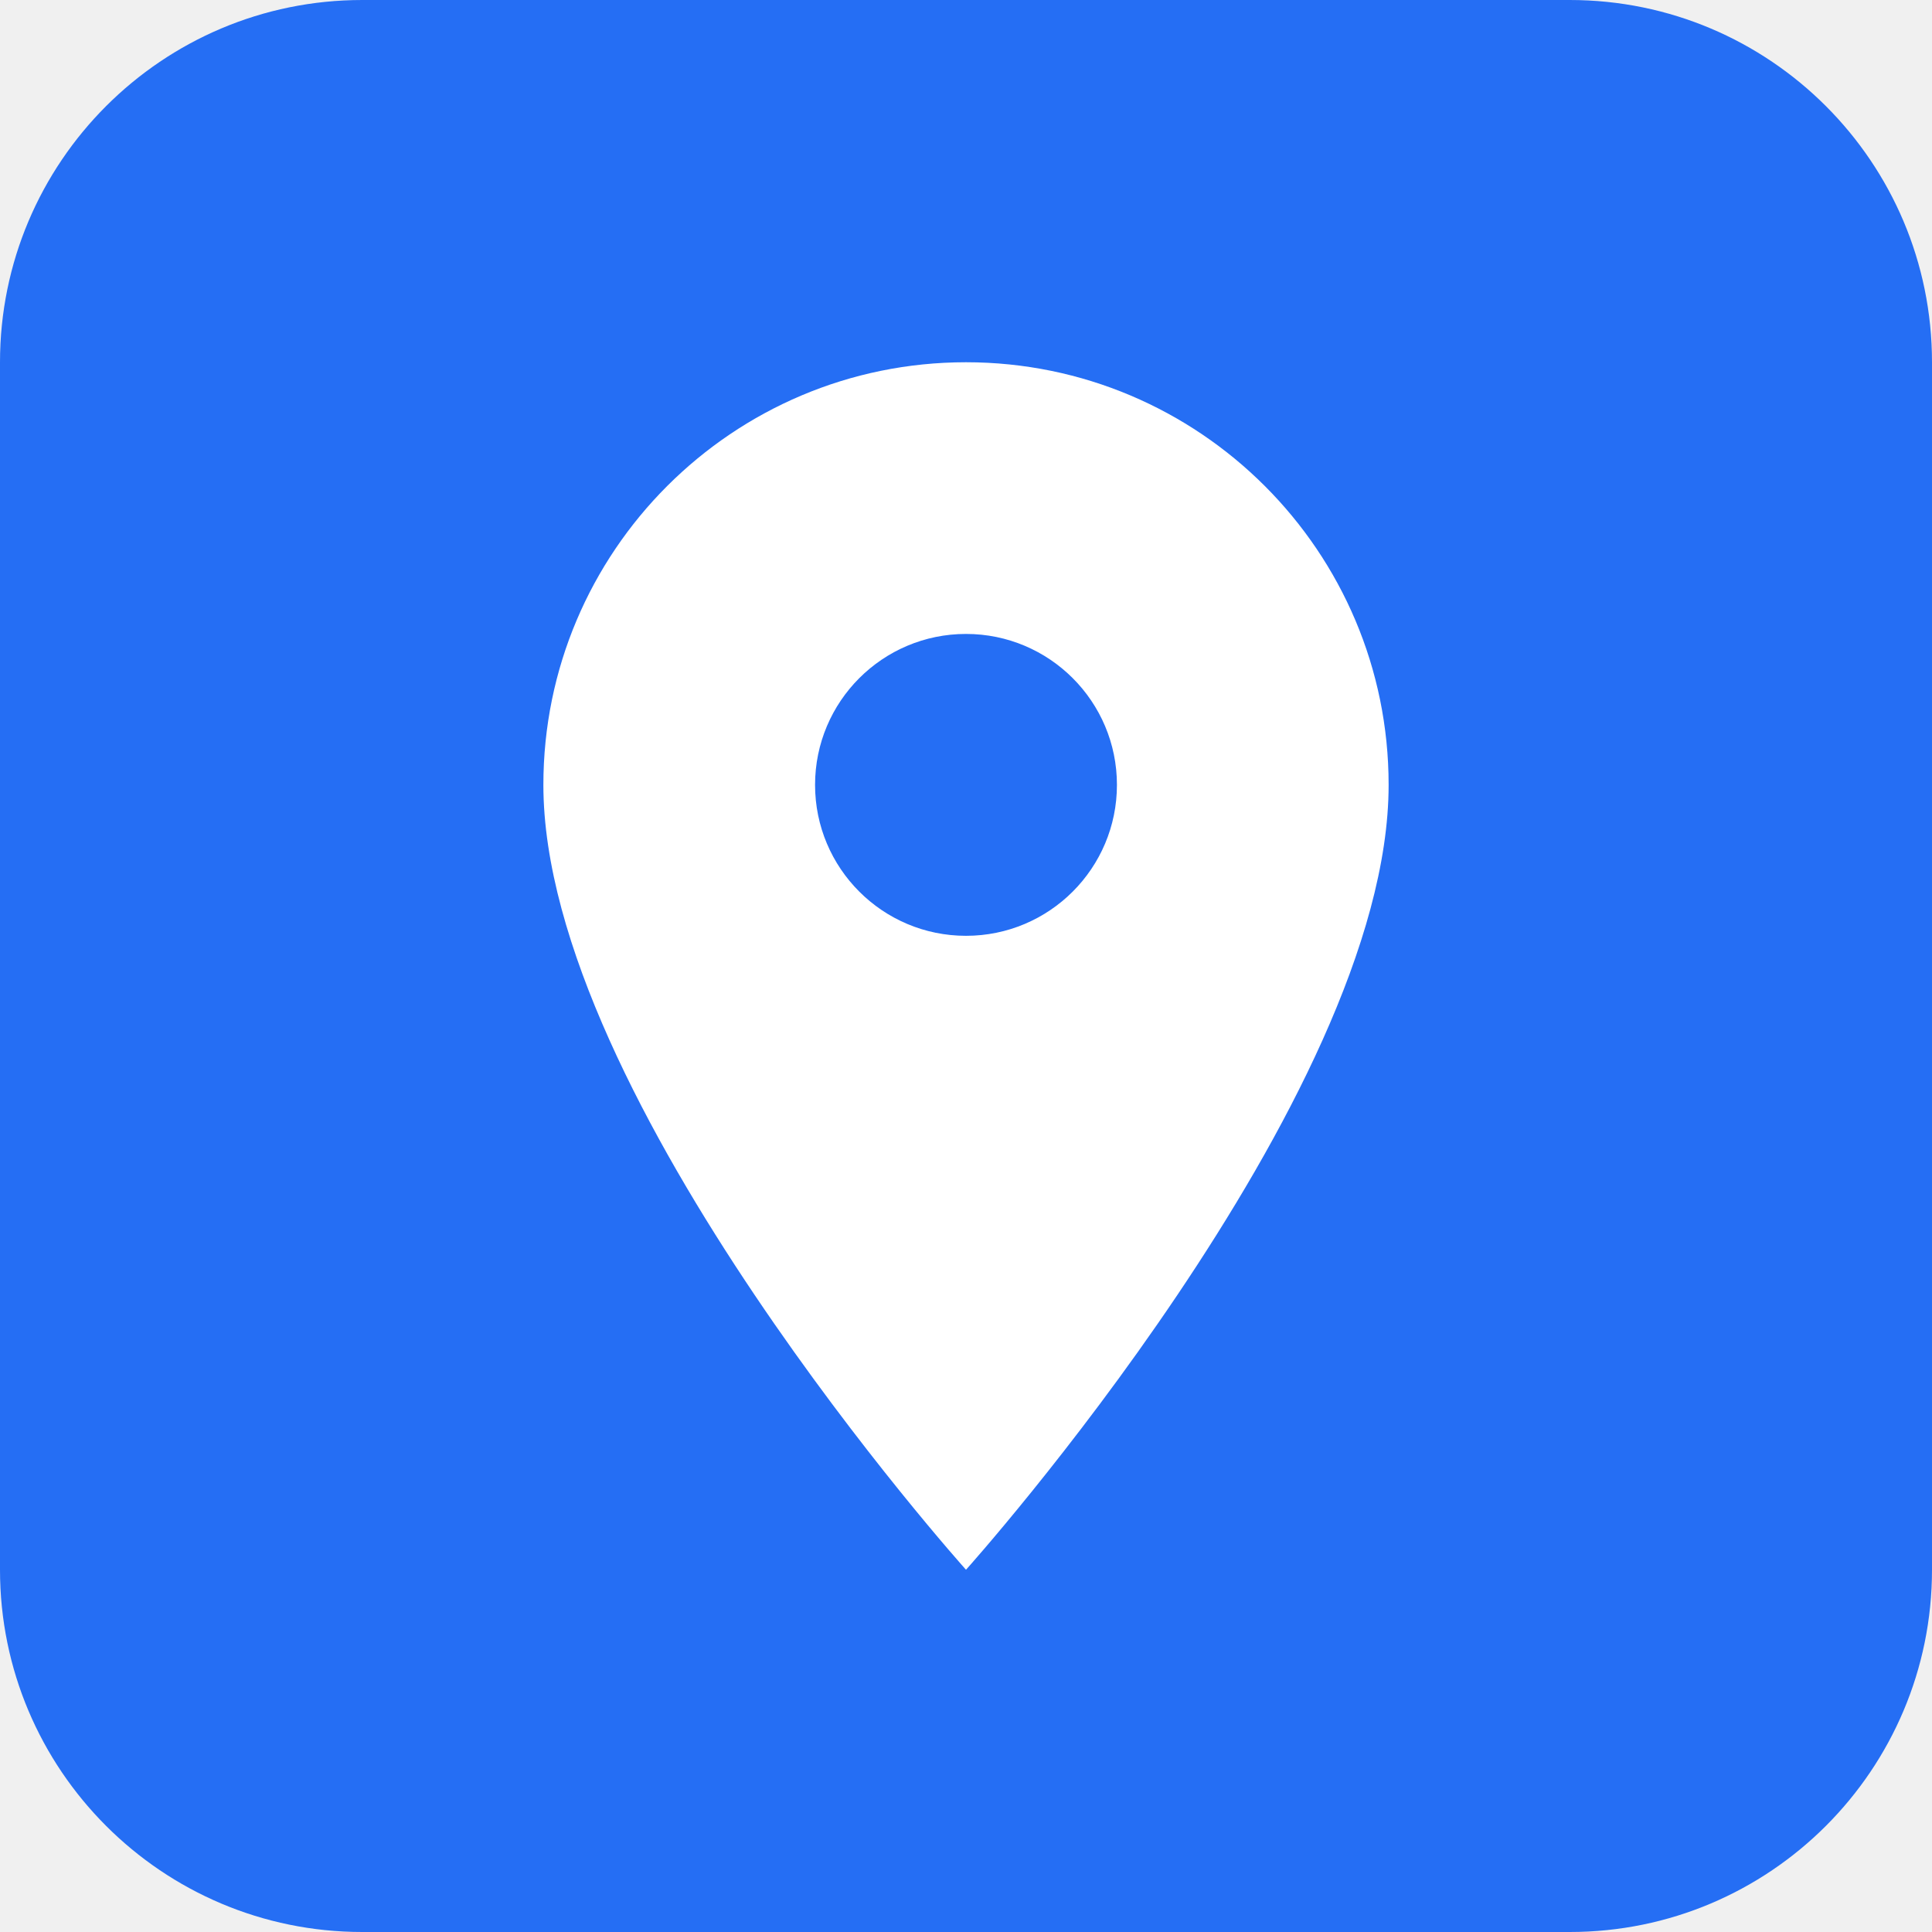
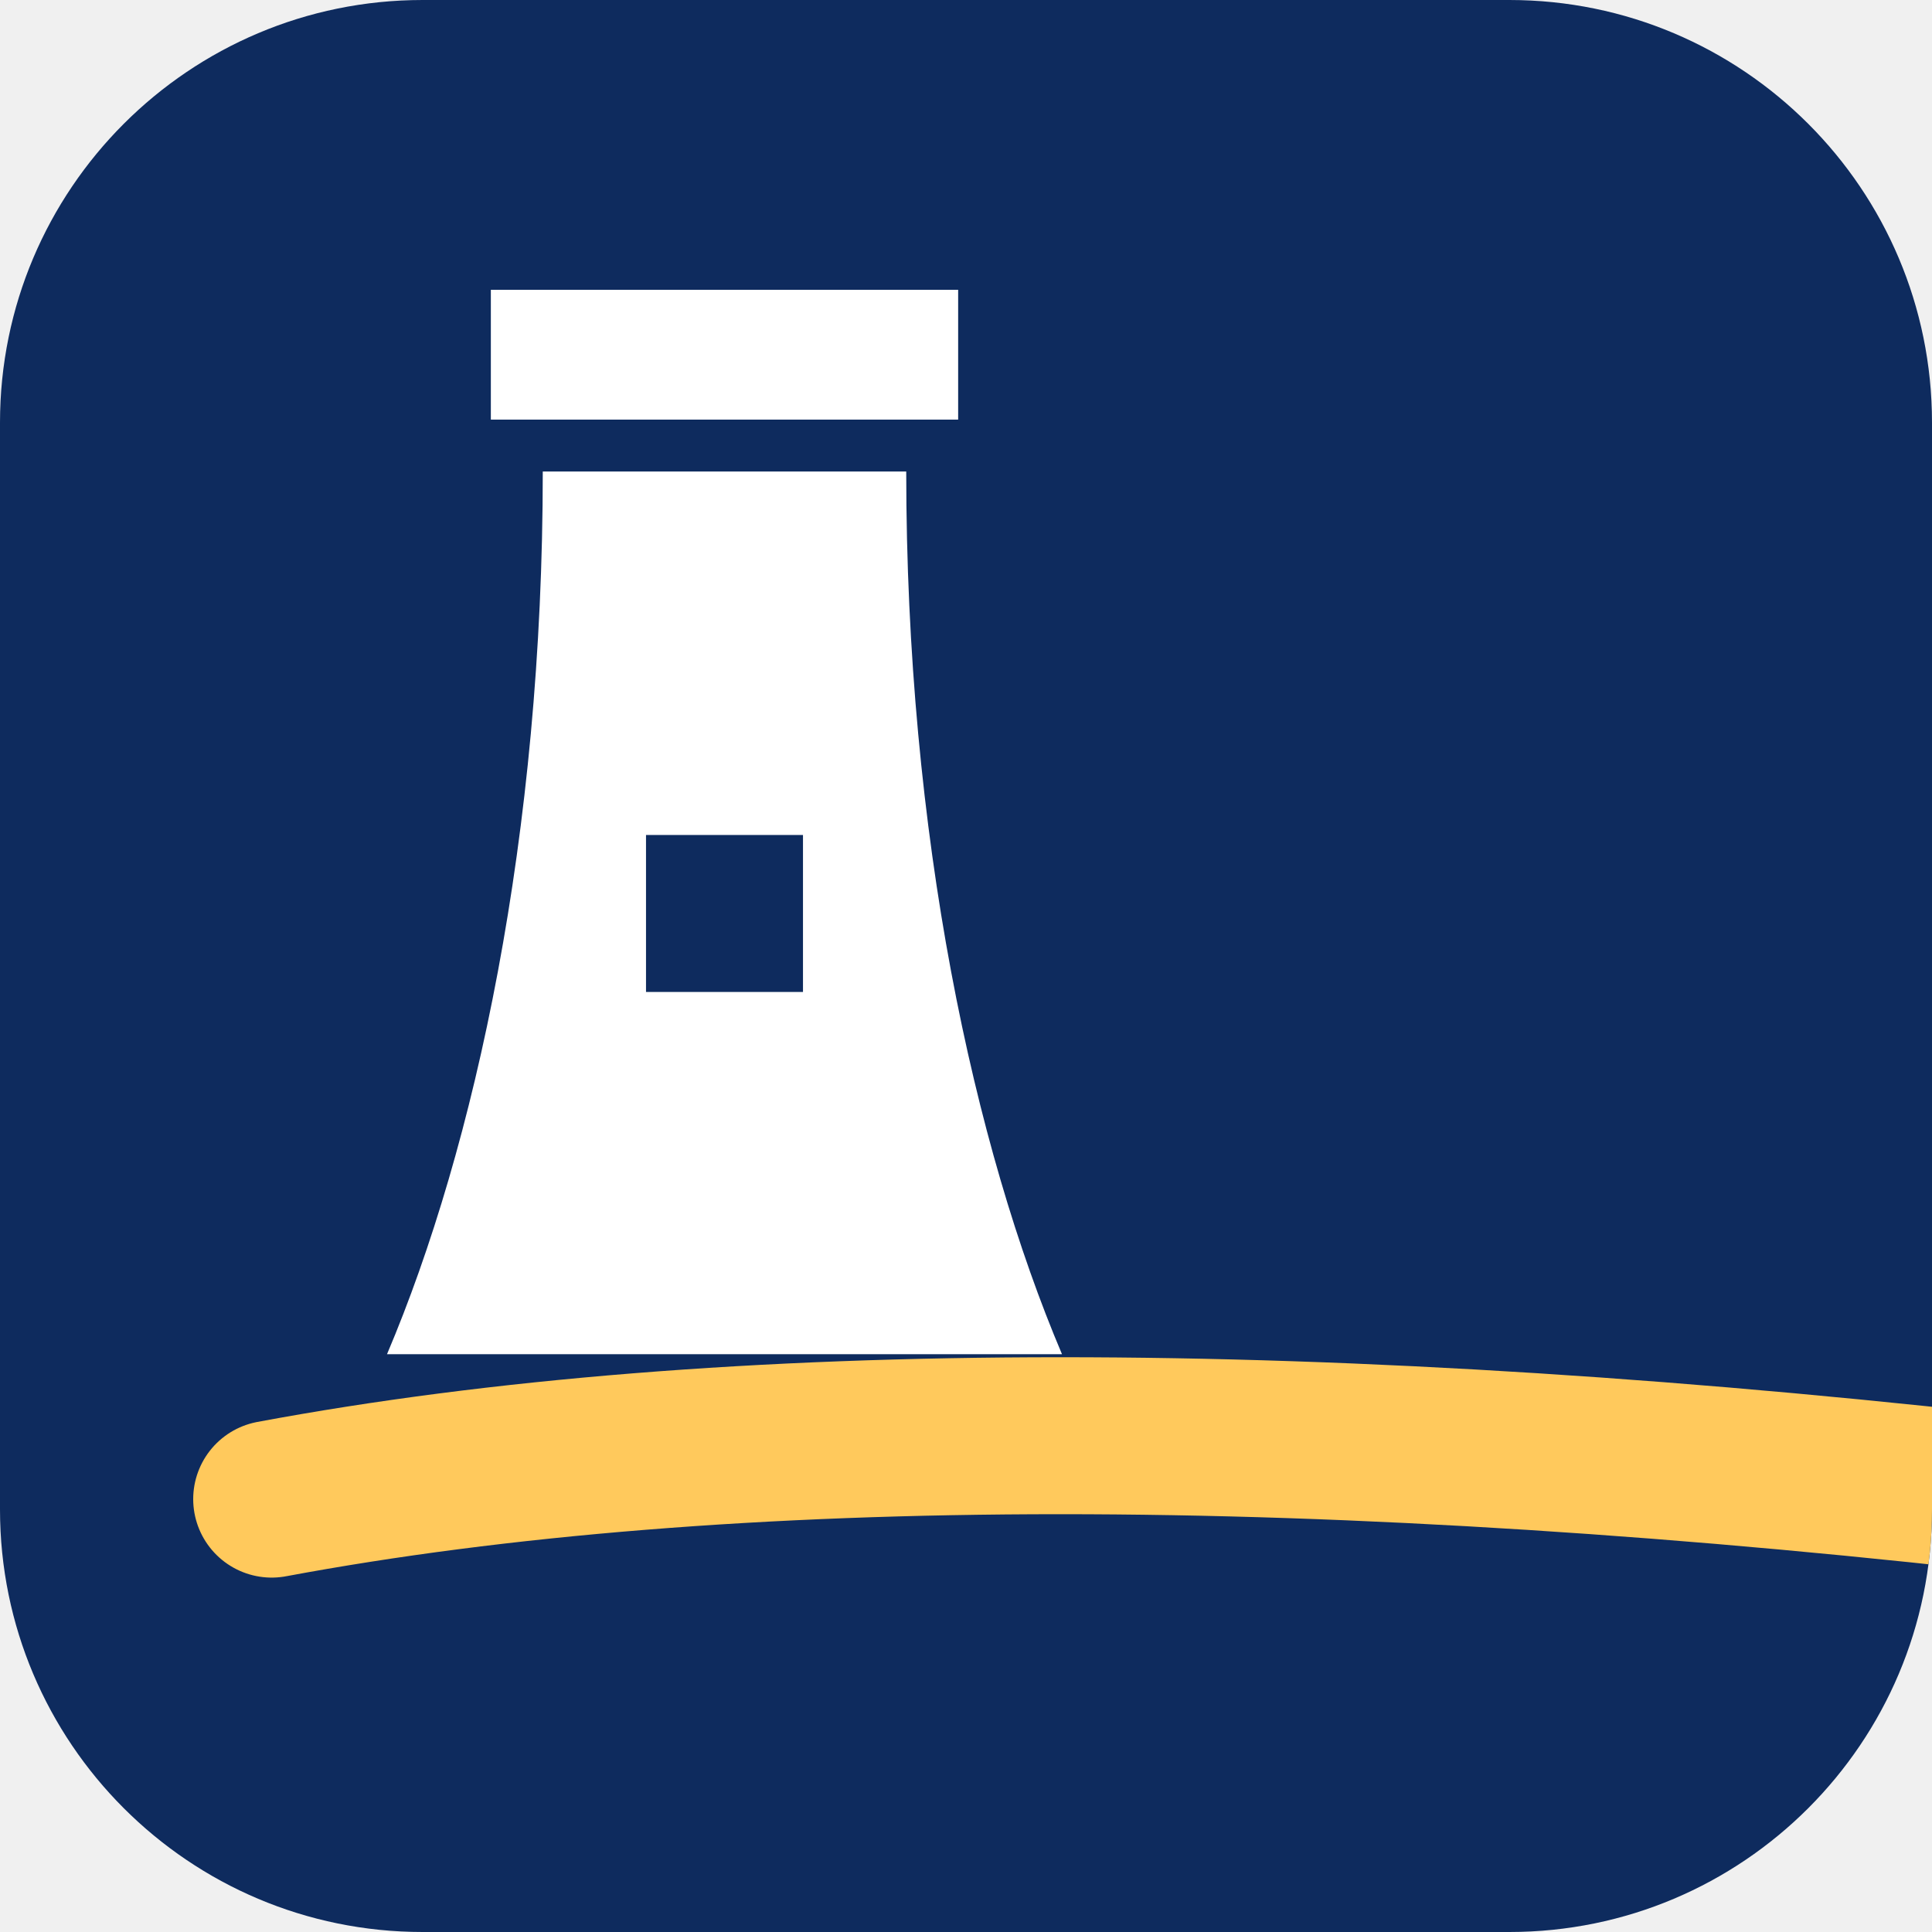
<svg xmlns="http://www.w3.org/2000/svg" viewBox="0 0 32 32">
-   <rect width="32" height="32" rx="6" fill="#256ef4" />
-   <path d="M16 6a7 7 0 0 0-7 7c0 5.2 7 13 7 13s7-7.8 7-13a7 7 0 0 0-7-7zm0 9.5a2.5 2.5 0 1 1 0-5 2.5 2.5 0 0 1 0 5z" fill="#fff" />
+   <defs>
+     <clipPath id="sillaway-c2">
+       <rect width="32" height="32" rx="7" />
+     </clipPath>
+   </defs>
+   <rect width="32" height="32" rx="7" fill="#0e2b5e" />
+   <path fill="#fff" d="M8.13 4.8h7.74v2.15h-7.74z" />
+   <path fill="#fff" fill-rule="evenodd" d="M8.99 7.81H15.01C15.01 13.83 16.13 18.99 17.59 22.43H6.41C7.87 18.99 8.99 13.83 8.99 7.81zM10.7 13.83h2.6v2.6h-2.6z" />
+   <path clip-path="url(#sillaway-c2)" fill="none" stroke="#ffc95c" stroke-width="2.6" stroke-linecap="round" d="M4.5 24.83C12 23.43 22 23.43 34 24.83" />
</svg>
